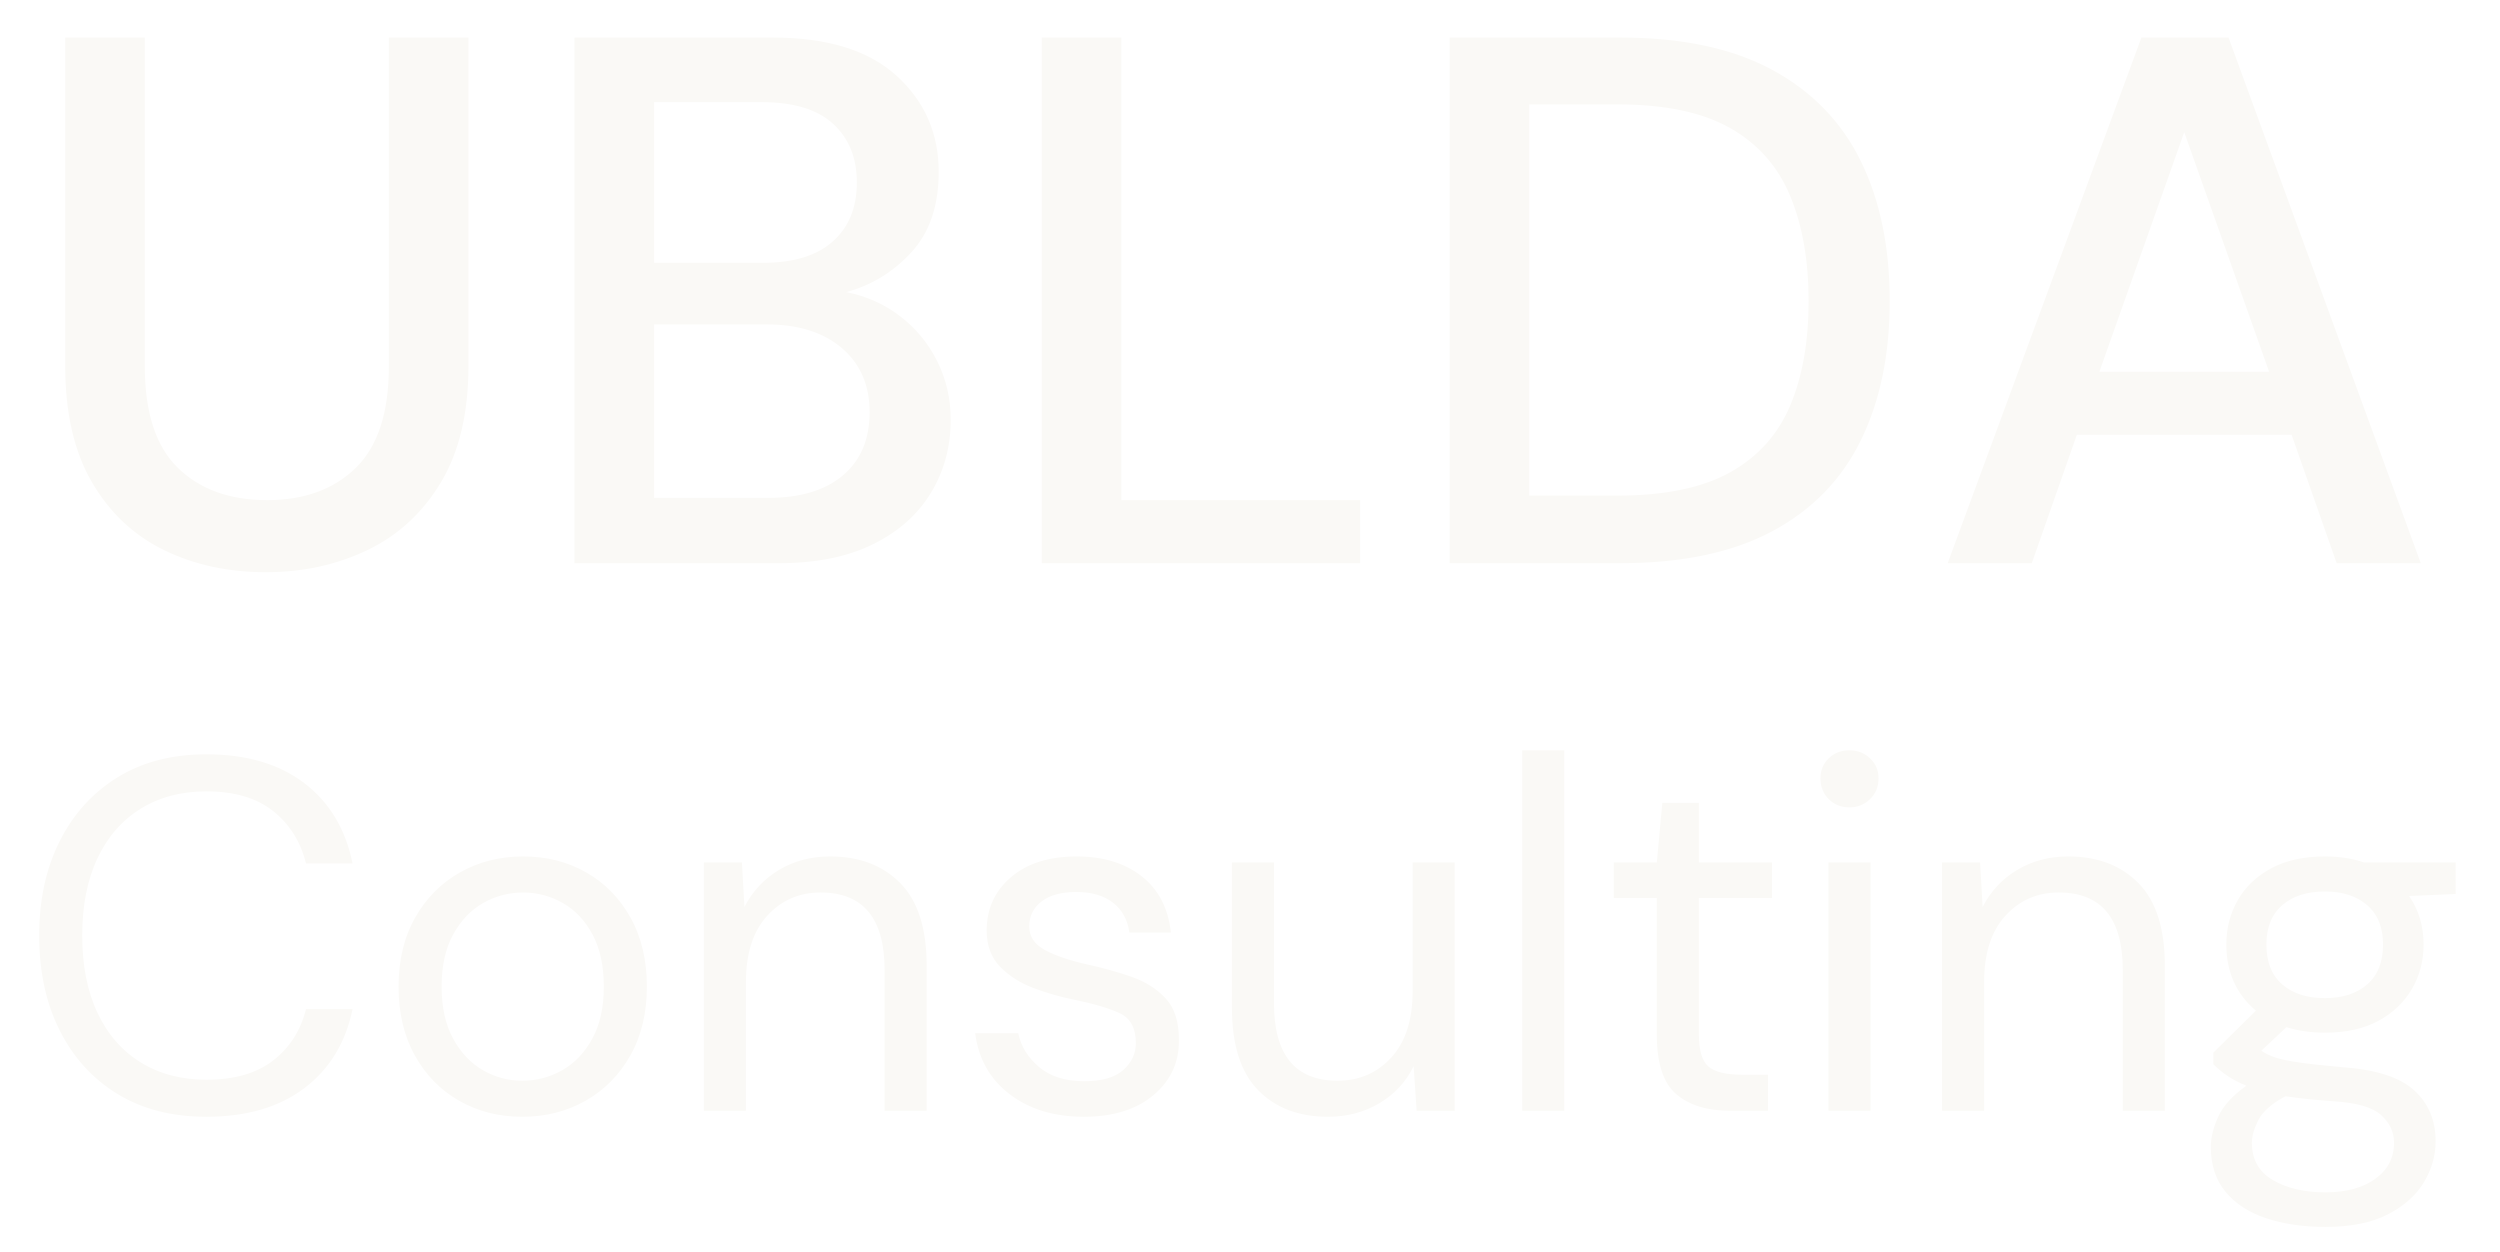
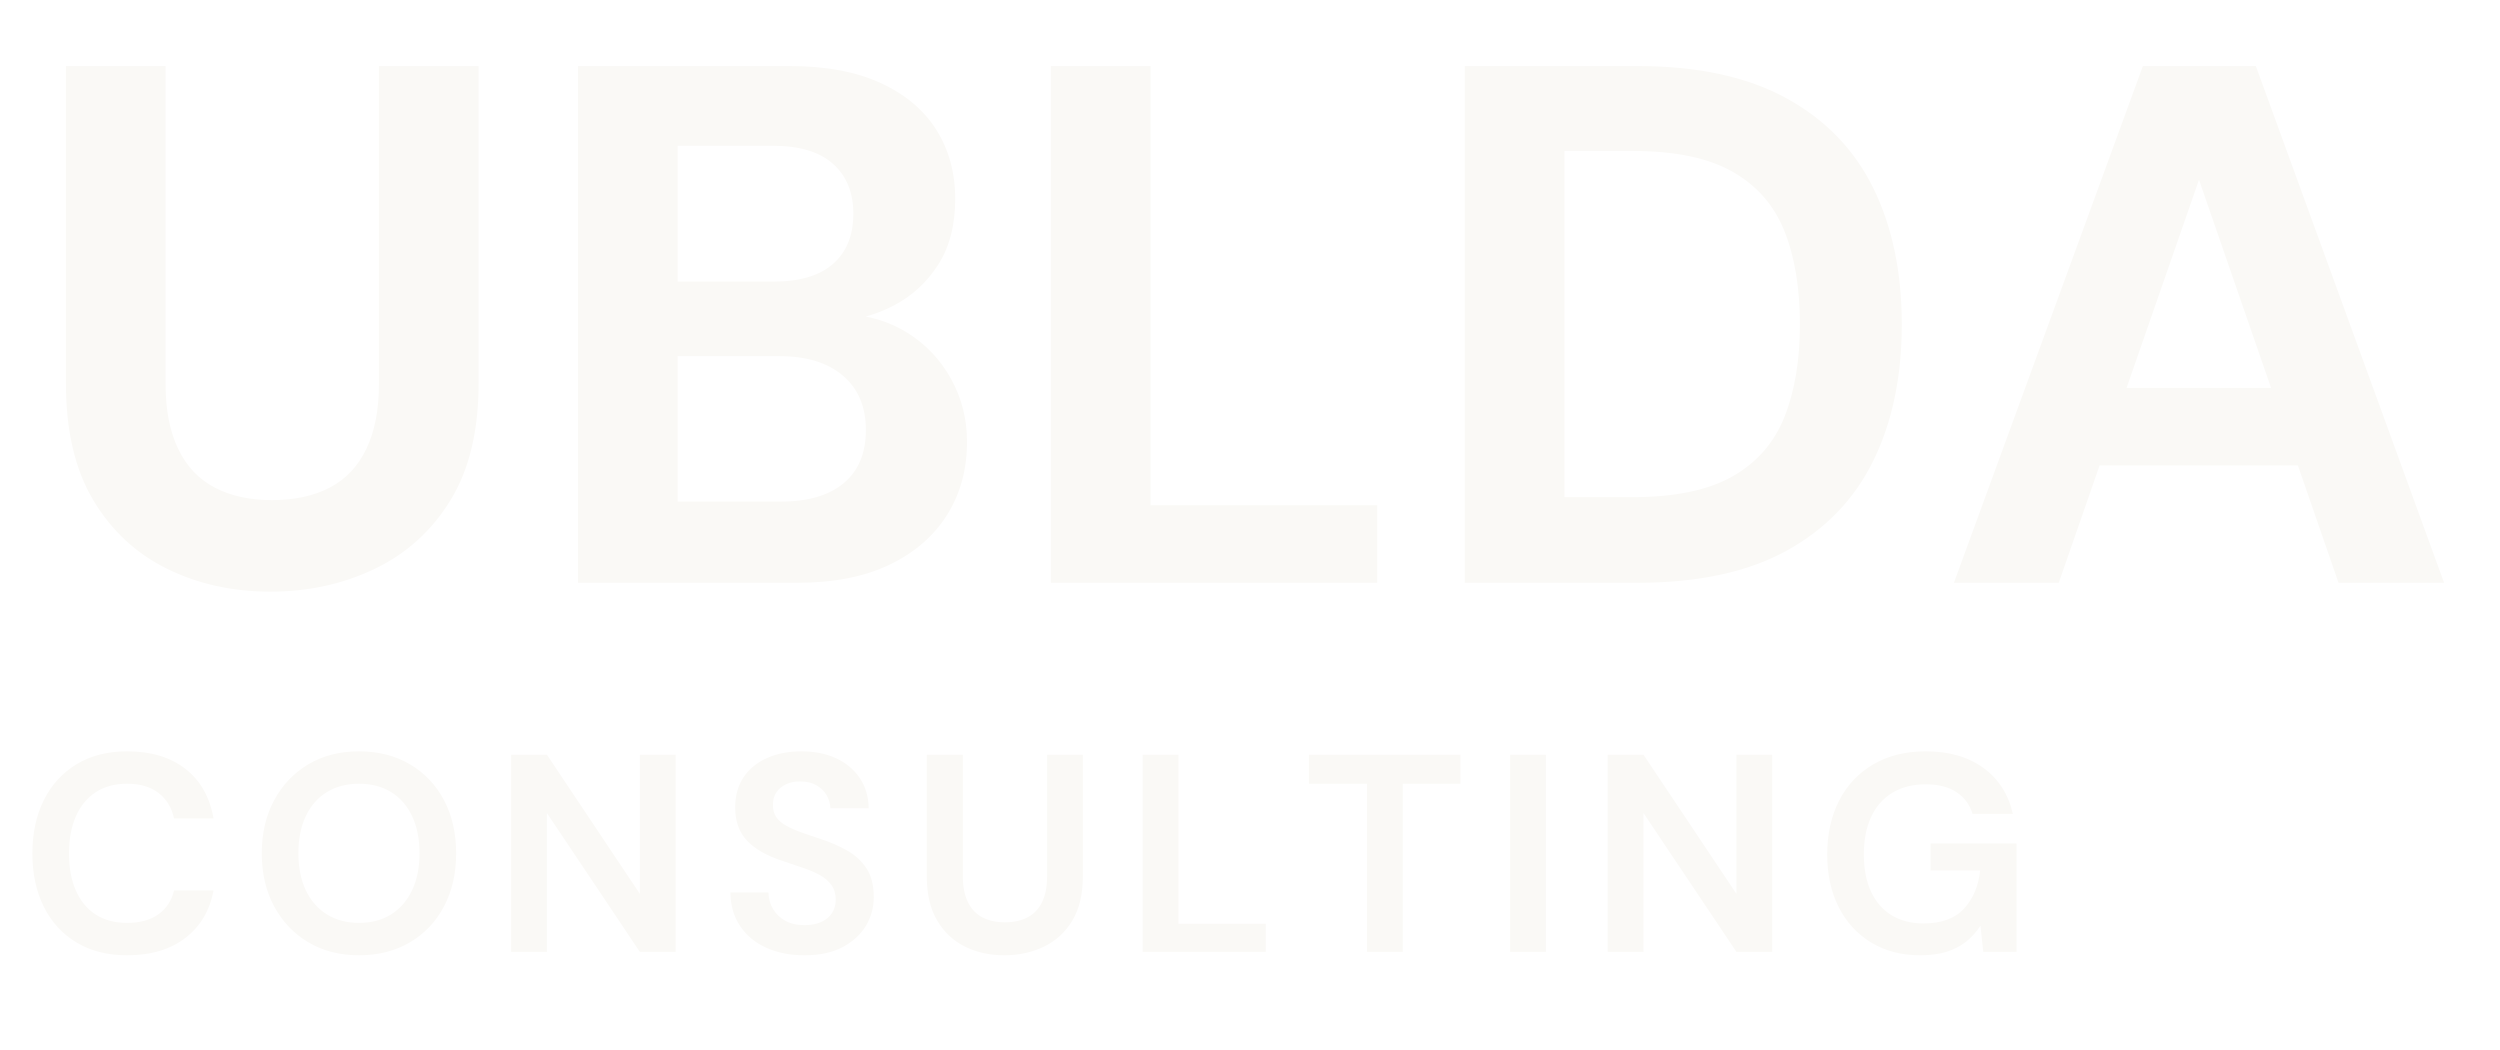
- <svg xmlns="http://www.w3.org/2000/svg" viewBox="0 0 159.8 80" role="img" aria-labelledby="title">
-   <path fill="#FAF9F6" d="M16.984 36.576Q13.384 36.576 10.48 35.16Q7.576 33.744 5.872 30.816Q4.168 27.888 4.168 23.376V2.4H9.256V23.424Q9.256 27.84 11.368 29.904Q13.48 31.968 17.08 31.968Q20.632 31.968 22.744 29.904Q24.856 27.84 24.856 23.424V2.4H29.944V23.376Q29.944 27.888 28.192 30.816Q26.44 33.744 23.488 35.16Q20.536 36.576 16.984 36.576ZM36.722 36.0V2.4H49.394Q54.626 2.4 57.314 4.848Q60.002 7.296 60.002 10.992Q60.002 14.208 58.274 16.104Q56.546 18.0 54.098 18.672Q56.018 19.056 57.53 20.208Q59.042 21.36 59.906 23.088Q60.77 24.816 60.77 26.832Q60.77 29.424 59.498 31.512Q58.226 33.6 55.778 34.8Q53.33 36.0 49.778 36.0ZM41.81 16.8H48.77Q51.698 16.8 53.234 15.432Q54.77 14.064 54.77 11.664Q54.77 9.312 53.258 7.92Q51.746 6.528 48.674 6.528H41.81ZM41.81 31.824H49.106Q52.178 31.824 53.882 30.384Q55.586 28.944 55.586 26.352Q55.586 23.76 53.81 22.248Q52.034 20.736 49.01 20.736H41.81ZM66.588 36.0V2.4H71.676V31.968H86.94V36.0ZM92.662 36.0V2.4H103.558Q109.462 2.4 113.278 4.464Q117.094 6.528 118.942 10.296Q120.79 14.064 120.79 19.248Q120.79 24.384 118.942 28.152Q117.094 31.92 113.278 33.96Q109.462 36.0 103.558 36.0ZM97.75 31.68H103.366Q107.926 31.68 110.59 30.192Q113.254 28.704 114.43 25.92Q115.606 23.136 115.606 19.248Q115.606 15.36 114.43 12.528Q113.254 9.696 110.59 8.184Q107.926 6.672 103.366 6.672H97.75ZM124.496 36.0 136.88 2.4H142.448L154.736 36.0H149.36L146.48 27.792H132.752L129.872 36.0ZM134.192 23.76H145.04L139.616 8.448Z" />
-   <path fill="#FAF9F6" d="M13.192 71.384Q9.896 71.384 7.512 69.928Q5.128 68.472 3.816 65.864Q2.504 63.256 2.504 59.8Q2.504 56.376 3.816 53.768Q5.128 51.16 7.512 49.688Q9.896 48.216 13.192 48.216Q17.032 48.216 19.448 50.056Q21.864 51.896 22.536 55.192H19.56Q19.048 53.112 17.464 51.848Q15.88 50.584 13.192 50.584Q10.792 50.584 9.0 51.688Q7.208 52.792 6.232 54.856Q5.256 56.92 5.256 59.8Q5.256 62.68 6.232 64.744Q7.208 66.808 9.0 67.912Q10.792 69.016 13.192 69.016Q15.88 69.016 17.464 67.784Q19.048 66.552 19.56 64.504H22.536Q21.864 67.736 19.448 69.56Q17.032 71.384 13.192 71.384ZM33.38 71.384Q31.14 71.384 29.348 70.36Q27.556 69.336 26.516 67.464Q25.476 65.592 25.476 63.064Q25.476 60.536 26.532 58.664Q27.588 56.792 29.396 55.768Q31.204 54.744 33.444 54.744Q35.684 54.744 37.476 55.768Q39.268 56.792 40.308 58.664Q41.348 60.536 41.348 63.064Q41.348 65.592 40.292 67.464Q39.236 69.336 37.428 70.36Q35.62 71.384 33.38 71.384ZM33.38 69.08Q34.756 69.08 35.94 68.408Q37.124 67.736 37.86 66.392Q38.596 65.048 38.596 63.064Q38.596 61.08 37.876 59.736Q37.156 58.392 35.972 57.72Q34.788 57.048 33.444 57.048Q32.068 57.048 30.884 57.72Q29.7 58.392 28.964 59.736Q28.228 61.08 28.228 63.064Q28.228 65.048 28.964 66.392Q29.7 67.736 30.868 68.408Q32.036 69.08 33.38 69.08ZM44.992 71.0V55.128H47.424L47.584 57.976Q48.352 56.472 49.792 55.608Q51.232 54.744 53.056 54.744Q55.872 54.744 57.552 56.456Q59.232 58.168 59.232 61.72V71.0H56.544V62.008Q56.544 57.048 52.448 57.048Q50.4 57.048 49.04 58.536Q47.68 60.024 47.68 62.776V71.0ZM69.276 71.384Q66.428 71.384 64.54 69.944Q62.652 68.504 62.332 66.04H65.084Q65.34 67.288 66.412 68.2Q67.484 69.112 69.308 69.112Q71.004 69.112 71.804 68.392Q72.604 67.672 72.604 66.68Q72.604 65.24 71.564 64.76Q70.524 64.28 68.636 63.896Q67.356 63.64 66.076 63.16Q64.796 62.68 63.932 61.8Q63.068 60.92 63.068 59.48Q63.068 57.4 64.62 56.072Q66.172 54.744 68.828 54.744Q71.356 54.744 72.972 56.008Q74.588 57.272 74.844 59.608H72.188Q72.028 58.392 71.148 57.704Q70.268 57.016 68.796 57.016Q67.356 57.016 66.572 57.624Q65.788 58.232 65.788 59.224Q65.788 60.184 66.796 60.728Q67.804 61.272 69.532 61.656Q71.004 61.976 72.332 62.44Q73.66 62.904 74.508 63.816Q75.356 64.728 75.356 66.456Q75.388 68.6 73.74 69.992Q72.092 71.384 69.276 71.384ZM84.888 71.384Q82.072 71.384 80.408 69.672Q78.744 67.96 78.744 64.408V55.128H81.432V64.12Q81.432 69.08 85.496 69.08Q87.576 69.08 88.936 67.592Q90.296 66.104 90.296 63.352V55.128H92.984V71.0H90.552L90.36 68.152Q89.624 69.656 88.168 70.52Q86.712 71.384 84.888 71.384ZM97.3 71.0V47.96H99.988V71.0ZM110.576 71.0Q108.4 71.0 107.152 69.944Q105.904 68.888 105.904 66.136V57.4H103.152V55.128H105.904L106.256 51.32H108.592V55.128H113.264V57.4H108.592V66.136Q108.592 67.64 109.2 68.168Q109.808 68.696 111.344 68.696H113.008V71.0ZM118.22 51.608Q117.42 51.608 116.892 51.08Q116.364 50.552 116.364 49.752Q116.364 48.984 116.892 48.472Q117.42 47.96 118.22 47.96Q118.988 47.96 119.532 48.472Q120.076 48.984 120.076 49.752Q120.076 50.552 119.532 51.08Q118.988 51.608 118.22 51.608ZM116.876 71.0V55.128H119.564V71.0ZM124.136 71.0V55.128H126.568L126.728 57.976Q127.496 56.472 128.936 55.608Q130.376 54.744 132.2 54.744Q135.016 54.744 136.696 56.456Q138.376 58.168 138.376 61.72V71.0H135.688V62.008Q135.688 57.048 131.592 57.048Q129.544 57.048 128.184 58.536Q126.824 60.024 126.824 62.776V71.0ZM148.612 66.008Q147.268 66.008 146.148 65.656L144.548 67.16Q144.9 67.416 145.428 67.592Q145.956 67.768 146.948 67.912Q147.94 68.056 149.732 68.216Q152.932 68.44 154.308 69.688Q155.684 70.936 155.684 72.952Q155.684 74.328 154.932 75.576Q154.18 76.824 152.628 77.624Q151.076 78.424 148.644 78.424Q146.5 78.424 144.836 77.864Q143.172 77.304 142.244 76.168Q141.316 75.032 141.316 73.304Q141.316 72.408 141.796 71.368Q142.276 70.328 143.588 69.4Q142.884 69.112 142.388 68.776Q141.892 68.44 141.476 68.024V67.288L144.196 64.6Q142.308 63.0 142.308 60.376Q142.308 58.808 143.044 57.528Q143.78 56.248 145.188 55.496Q146.596 54.744 148.612 54.744Q149.988 54.744 151.108 55.128H156.964V57.144L153.988 57.272Q154.916 58.616 154.916 60.376Q154.916 61.944 154.164 63.224Q153.412 64.504 152.02 65.256Q150.628 66.008 148.612 66.008ZM148.612 63.8Q150.308 63.8 151.316 62.92Q152.324 62.04 152.324 60.376Q152.324 58.744 151.316 57.864Q150.308 56.984 148.612 56.984Q146.884 56.984 145.876 57.864Q144.868 58.744 144.868 60.376Q144.868 62.04 145.876 62.92Q146.884 63.8 148.612 63.8ZM143.94 73.048Q143.94 74.648 145.284 75.432Q146.628 76.216 148.644 76.216Q150.628 76.216 151.828 75.352Q153.028 74.488 153.028 73.048Q153.028 72.024 152.196 71.272Q151.364 70.52 149.124 70.392Q147.364 70.264 146.084 70.072Q144.772 70.776 144.356 71.592Q143.94 72.408 143.94 73.048Z" />
+ <svg xmlns="http://www.w3.org/2000/svg" viewBox="0 0 128.69 54" role="img" aria-labelledby="title">
+   <path fill="#FAF9F6" d="M13.92 30.456Q10.994 30.456 8.6 29.278Q6.206 28.1 4.8 25.744Q3.394 23.388 3.394 19.74V3.4H8.524V19.778Q8.524 21.754 9.17 23.103Q9.816 24.452 11.051 25.098Q12.286 25.744 13.996 25.744Q15.744 25.744 16.979 25.098Q18.214 24.452 18.86 23.103Q19.506 21.754 19.506 19.778V3.4H24.636V19.74Q24.636 23.388 23.192 25.744Q21.748 28.1 19.297 29.278Q16.846 30.456 13.92 30.456ZM29.752 30.0V3.4H40.658Q43.432 3.4 45.332 4.274Q47.232 5.148 48.201 6.687Q49.17 8.226 49.17 10.24Q49.17 12.254 48.296 13.622Q47.422 14.99 45.997 15.731Q44.572 16.472 42.862 16.586L43.47 16.168Q45.294 16.244 46.719 17.137Q48.144 18.03 48.961 19.512Q49.778 20.994 49.778 22.742Q49.778 24.87 48.752 26.504Q47.726 28.138 45.788 29.069Q43.85 30.0 41.038 30.0ZM34.882 25.82H40.202Q42.292 25.82 43.432 24.87Q44.572 23.92 44.572 22.134Q44.572 20.348 43.394 19.341Q42.216 18.334 40.126 18.334H34.882ZM34.882 14.496H39.822Q41.836 14.496 42.881 13.584Q43.926 12.672 43.926 11.0Q43.926 9.366 42.881 8.435Q41.836 7.504 39.784 7.504H34.882ZM54.096 30.0V3.4H59.226V26.01H70.892V30.0ZM75.4 30.0V3.4H84.292Q88.928 3.4 91.949 5.053Q94.97 6.706 96.433 9.689Q97.896 12.672 97.896 16.7Q97.896 20.728 96.433 23.711Q94.97 26.694 91.968 28.347Q88.966 30.0 84.292 30.0ZM80.53 25.592H84.026Q87.294 25.592 89.175 24.528Q91.056 23.464 91.854 21.469Q92.652 19.474 92.652 16.7Q92.652 13.888 91.854 11.893Q91.056 9.898 89.175 8.834Q87.294 7.77 84.026 7.77H80.53ZM100.58 30.0 110.308 3.4H116.122L125.812 30.0H120.378L113.196 9.252L105.976 30.0ZM104.874 23.958 106.242 19.968H119.77L121.1 23.958Z" />
+   <path fill="#FAF9F6" d="M6.539 49.174Q5.031 49.174 3.936 48.514Q2.841 47.855 2.254 46.673Q1.667 45.491 1.667 43.94Q1.667 42.373 2.254 41.192Q2.841 40.01 3.936 39.343Q5.031 38.676 6.539 38.676Q8.381 38.676 9.541 39.575Q10.7 40.474 10.991 42.127H8.96Q8.772 41.286 8.156 40.815Q7.54 40.343 6.539 40.343Q5.596 40.343 4.929 40.778Q4.263 41.213 3.907 42.018Q3.552 42.823 3.552 43.94Q3.552 45.041 3.907 45.846Q4.263 46.651 4.929 47.079Q5.596 47.507 6.539 47.507Q7.54 47.507 8.156 47.064Q8.772 46.622 8.96 45.839H10.991Q10.7 47.391 9.541 48.282Q8.381 49.174 6.539 49.174ZM18.477 49.174Q16.998 49.174 15.874 48.507Q14.751 47.84 14.113 46.658Q13.475 45.477 13.475 43.925Q13.475 42.373 14.113 41.192Q14.751 40.01 15.874 39.343Q16.998 38.676 18.477 38.676Q19.971 38.676 21.102 39.343Q22.233 40.01 22.856 41.192Q23.48 42.373 23.48 43.925Q23.48 45.477 22.856 46.658Q22.233 47.84 21.102 48.507Q19.971 49.174 18.477 49.174ZM18.477 47.507Q19.434 47.507 20.13 47.072Q20.826 46.636 21.21 45.832Q21.595 45.027 21.595 43.925Q21.595 42.809 21.21 42.004Q20.826 41.199 20.13 40.771Q19.434 40.343 18.477 40.343Q17.535 40.343 16.831 40.771Q16.128 41.199 15.744 42.004Q15.36 42.809 15.36 43.925Q15.36 45.027 15.744 45.832Q16.128 46.636 16.831 47.072Q17.535 47.507 18.477 47.507ZM26.312 49.0V38.85H28.153L32.938 46.013V38.85H34.779V49.0H32.938L28.153 41.852V49.0ZM41.411 49.174Q40.309 49.174 39.453 48.79Q38.598 48.406 38.105 47.681Q37.612 46.956 37.597 45.941H39.555Q39.569 46.419 39.794 46.796Q40.019 47.173 40.425 47.398Q40.831 47.623 41.411 47.623Q41.904 47.623 42.266 47.463Q42.629 47.303 42.824 47.006Q43.02 46.709 43.02 46.318Q43.02 45.868 42.803 45.564Q42.585 45.259 42.208 45.049Q41.831 44.838 41.331 44.672Q40.831 44.505 40.28 44.316Q39.076 43.925 38.46 43.28Q37.844 42.635 37.844 41.562Q37.844 40.663 38.271 40.017Q38.699 39.372 39.475 39.024Q40.251 38.676 41.251 38.676Q42.266 38.676 43.035 39.031Q43.803 39.386 44.253 40.046Q44.702 40.706 44.717 41.605H42.745Q42.73 41.242 42.549 40.931Q42.368 40.619 42.027 40.423Q41.686 40.227 41.222 40.227Q40.816 40.213 40.49 40.358Q40.164 40.503 39.975 40.771Q39.787 41.039 39.787 41.431Q39.787 41.822 39.968 42.076Q40.149 42.33 40.483 42.511Q40.816 42.693 41.258 42.852Q41.701 43.011 42.237 43.185Q42.991 43.432 43.615 43.787Q44.238 44.142 44.608 44.708Q44.978 45.273 44.978 46.187Q44.978 46.984 44.572 47.659Q44.166 48.333 43.375 48.754Q42.585 49.174 41.411 49.174ZM51.696 49.174Q50.579 49.174 49.68 48.732Q48.781 48.289 48.245 47.391Q47.708 46.492 47.708 45.114V38.85H49.564V45.129Q49.564 45.911 49.825 46.441Q50.086 46.97 50.572 47.224Q51.058 47.477 51.725 47.477Q52.406 47.477 52.892 47.224Q53.378 46.97 53.639 46.441Q53.9 45.911 53.9 45.129V38.85H55.741V45.114Q55.741 46.492 55.197 47.391Q54.654 48.289 53.733 48.732Q52.812 49.174 51.696 49.174ZM58.82 49.0V38.85H60.661V47.55H65.156V49.0ZM70.366 49.0V40.343H67.379V38.85H75.18V40.343H72.208V49.0ZM77.737 49.0V38.85H79.578V49.0ZM82.758 49.0V38.85H84.6L89.385 46.013V38.85H91.226V49.0H89.385L84.6 41.852V49.0ZM98.843 49.174Q97.407 49.174 96.327 48.522Q95.247 47.869 94.653 46.702Q94.058 45.535 94.058 43.983Q94.058 42.417 94.667 41.221Q95.276 40.025 96.422 39.35Q97.567 38.676 99.133 38.676Q100.916 38.676 102.091 39.524Q103.266 40.373 103.614 41.895H101.54Q101.323 41.184 100.714 40.779Q100.105 40.373 99.133 40.373Q98.118 40.373 97.4 40.815Q96.683 41.257 96.313 42.062Q95.943 42.867 95.943 43.983Q95.943 45.114 96.32 45.912Q96.697 46.709 97.386 47.122Q98.075 47.535 99.017 47.535Q100.395 47.535 101.098 46.774Q101.801 46.013 101.931 44.809H99.38V43.417H103.802V49.0H102.091L101.946 47.651Q101.627 48.145 101.192 48.485Q100.757 48.826 100.184 49.0Q99.612 49.174 98.843 49.174Z" />
</svg>
